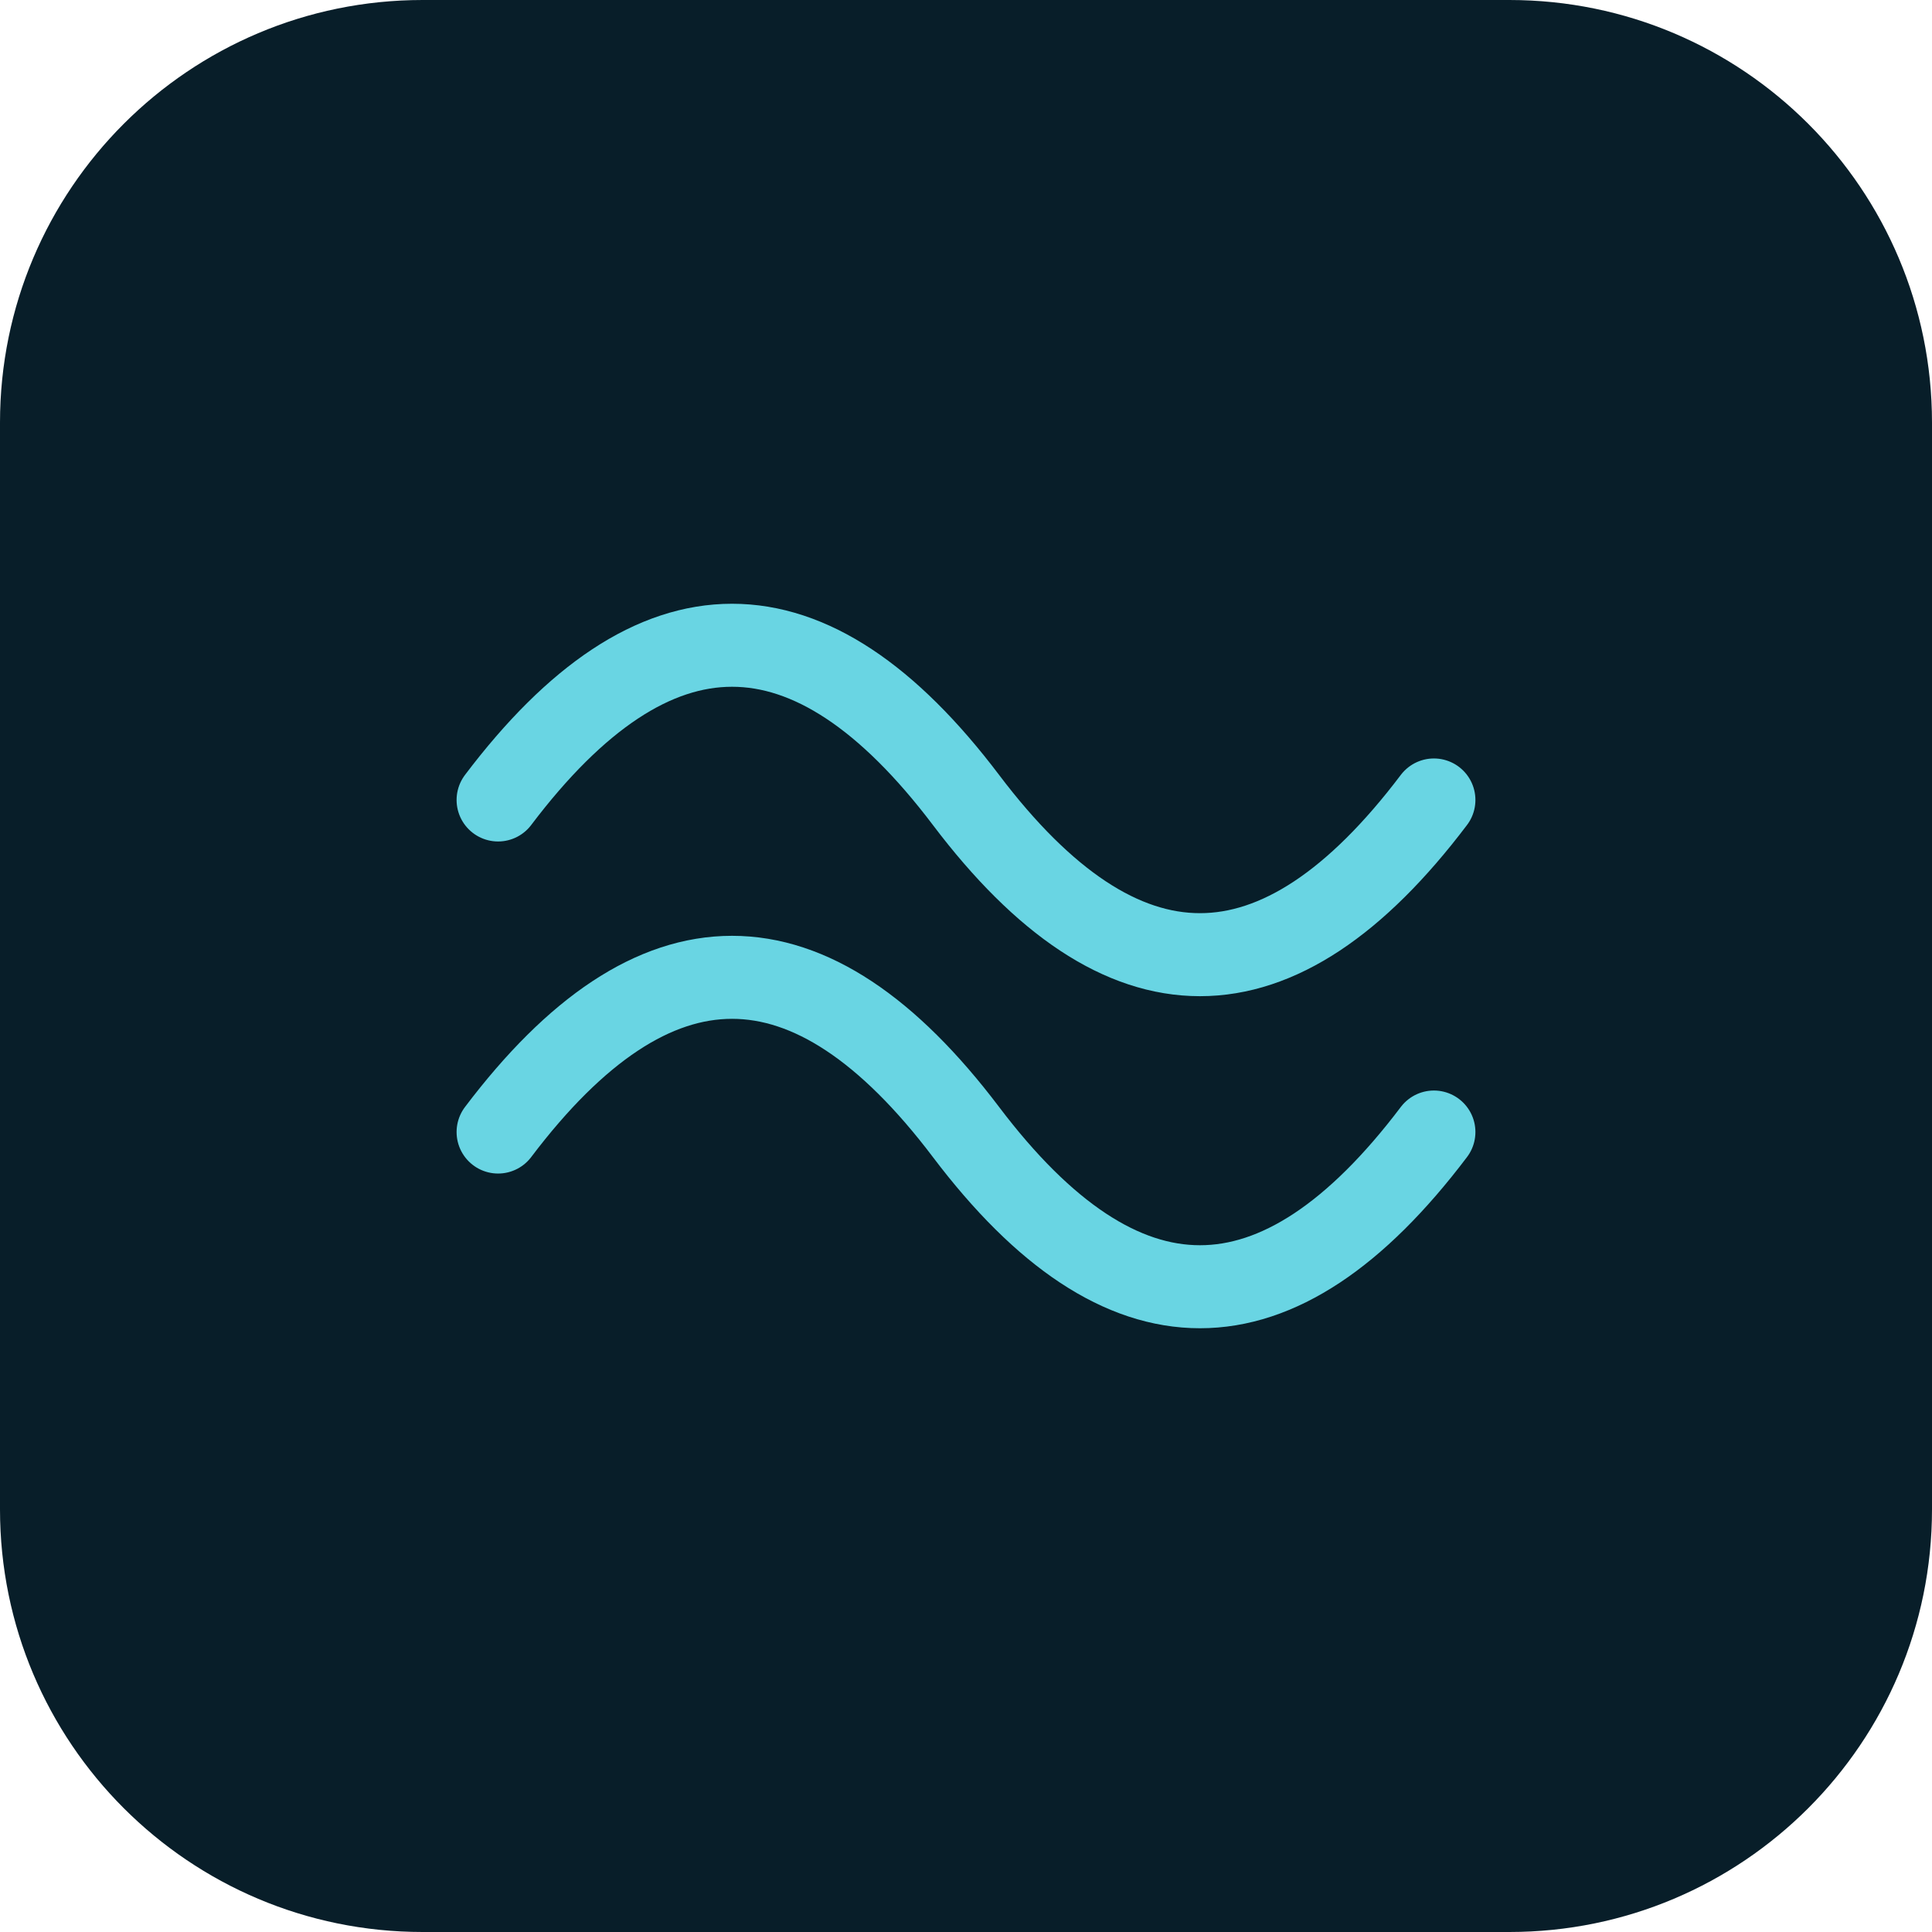
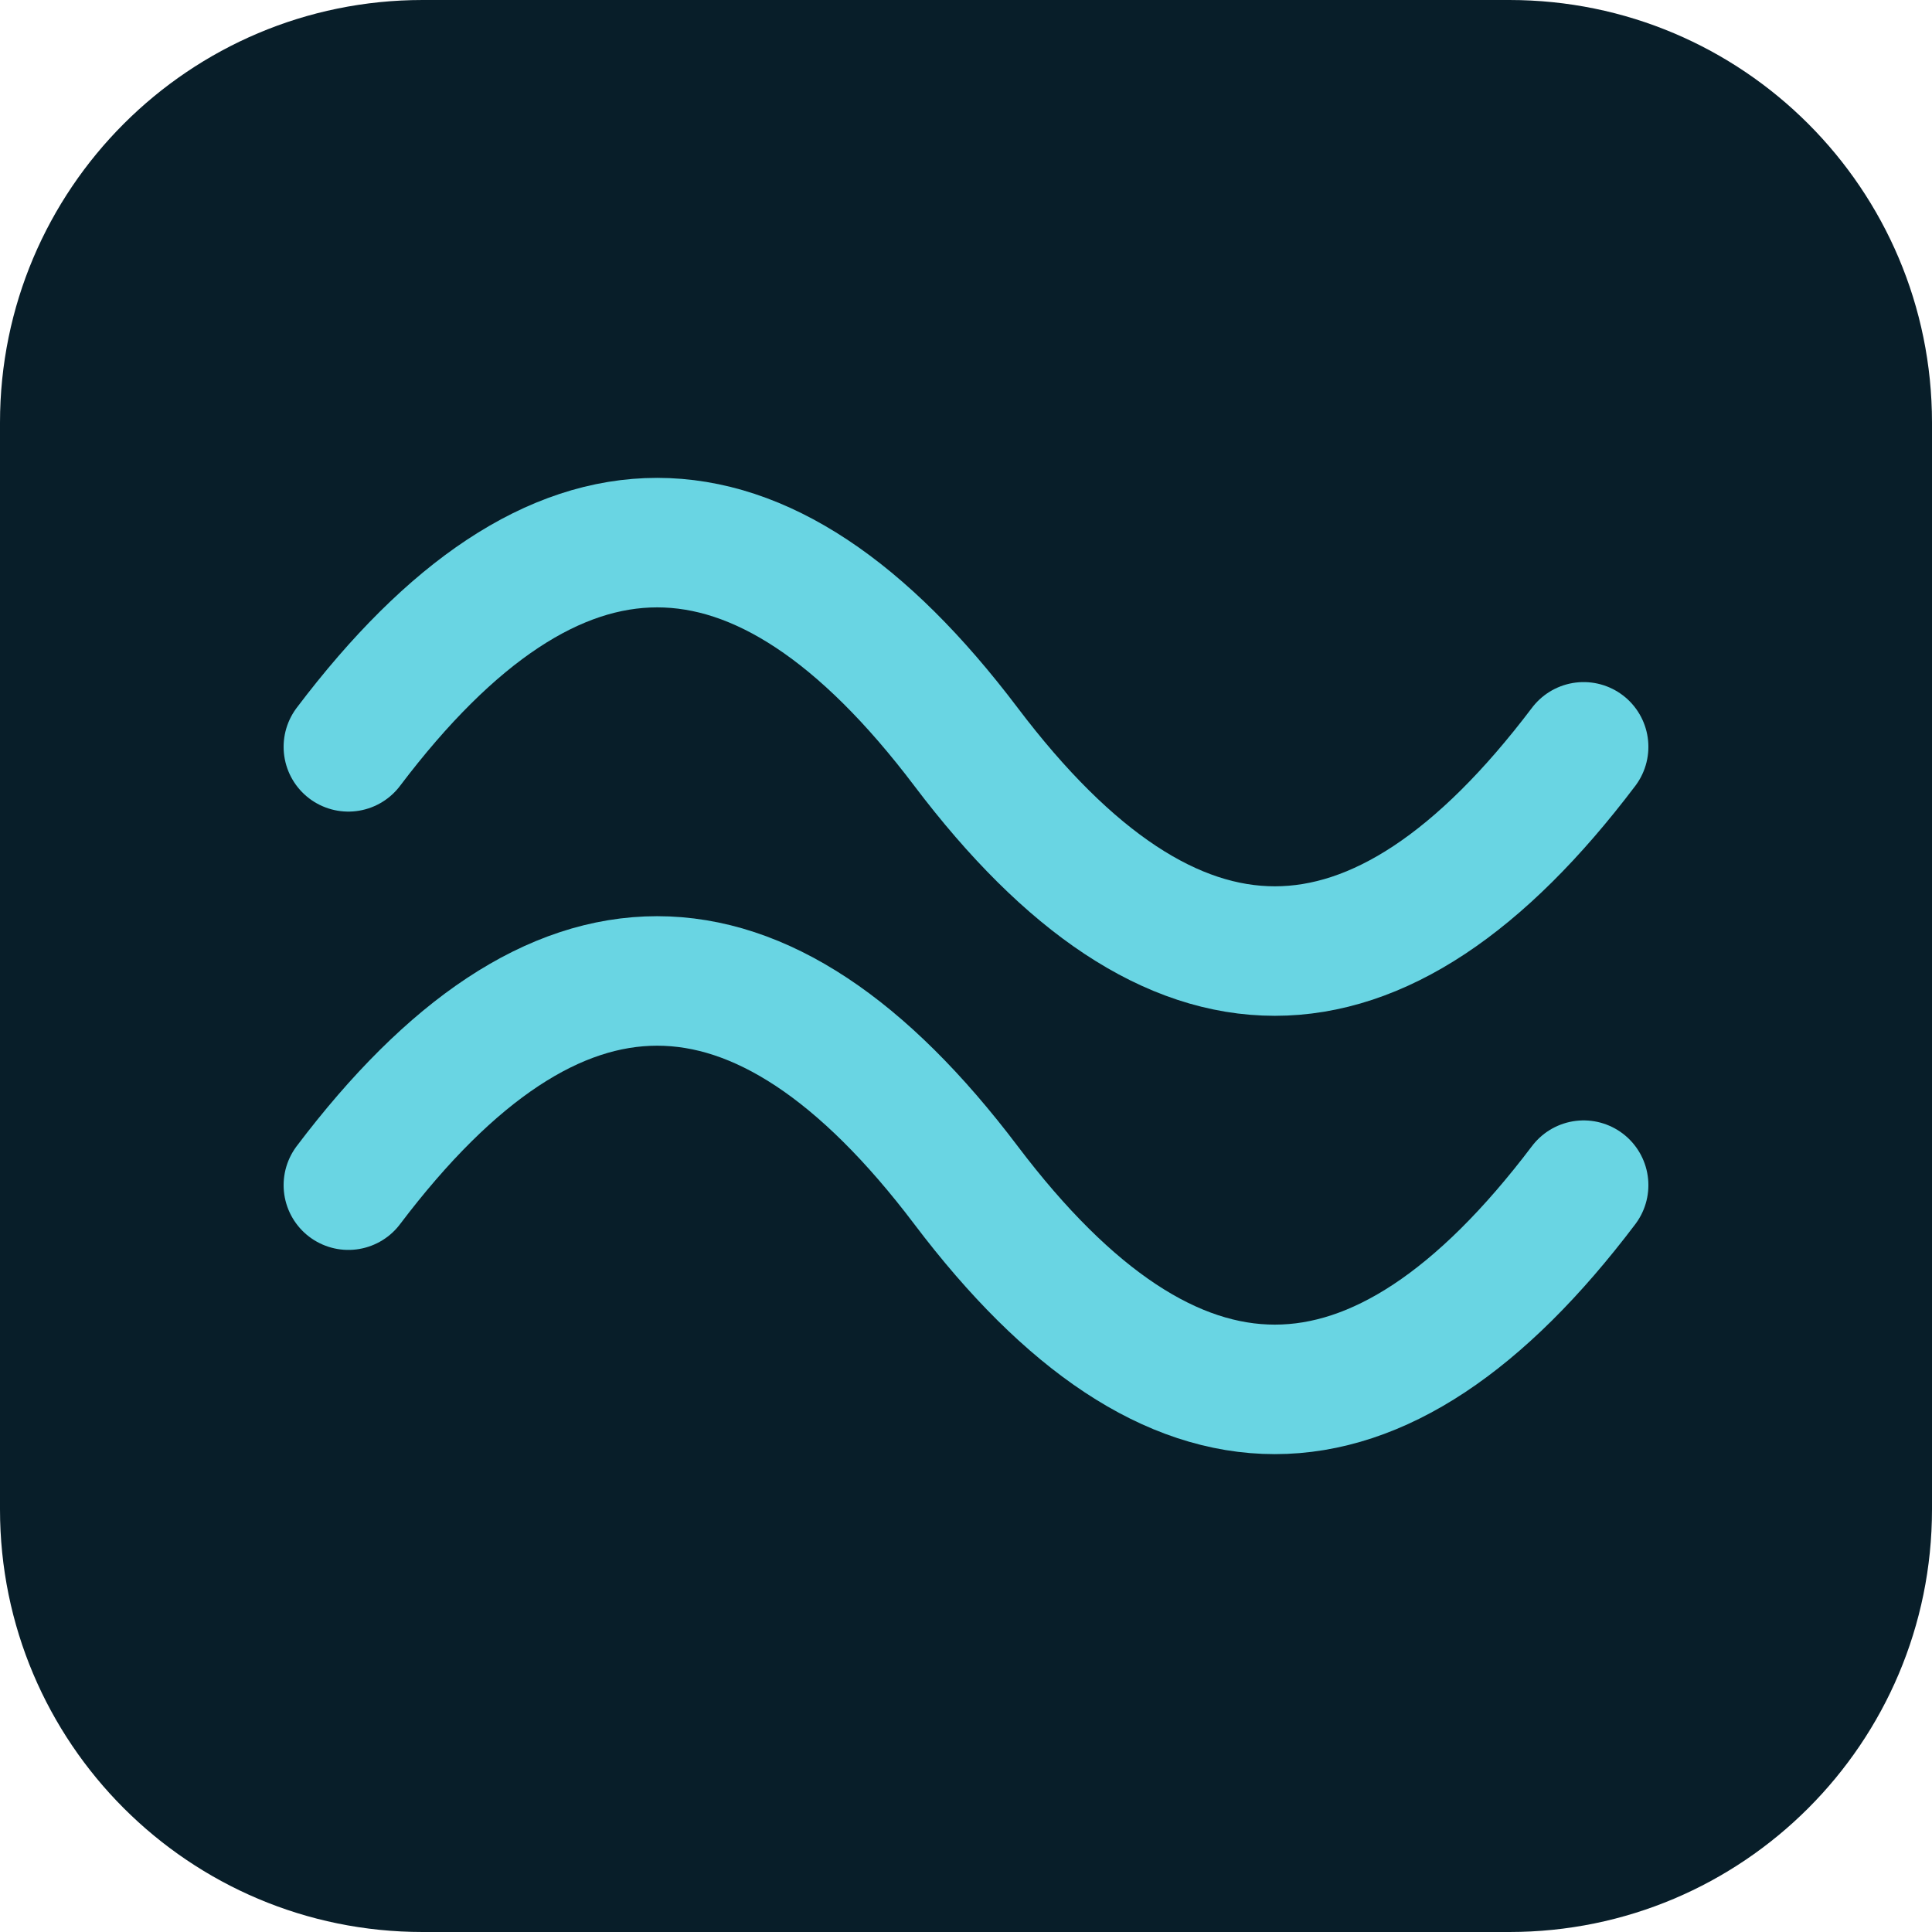
<svg xmlns="http://www.w3.org/2000/svg" viewBox="0 0 512 512">
  <rect width="512" height="512" rx="112" fill="#081e29" />
-   <path d="M132 212q62-82 124 0t124 0M132 300q62-82 124 0t124 0" fill="none" stroke="#69d5e3" stroke-width="22" stroke-linecap="round" />
+   <path transform="translate(256 256) scale(1.32) translate(-256 -256)" d="M132 212q62-82 124 0t124 0M132 300q62-82 124 0t124 0" fill="none" stroke="#69d5e3" stroke-width="26" stroke-linecap="round" />
</svg>
